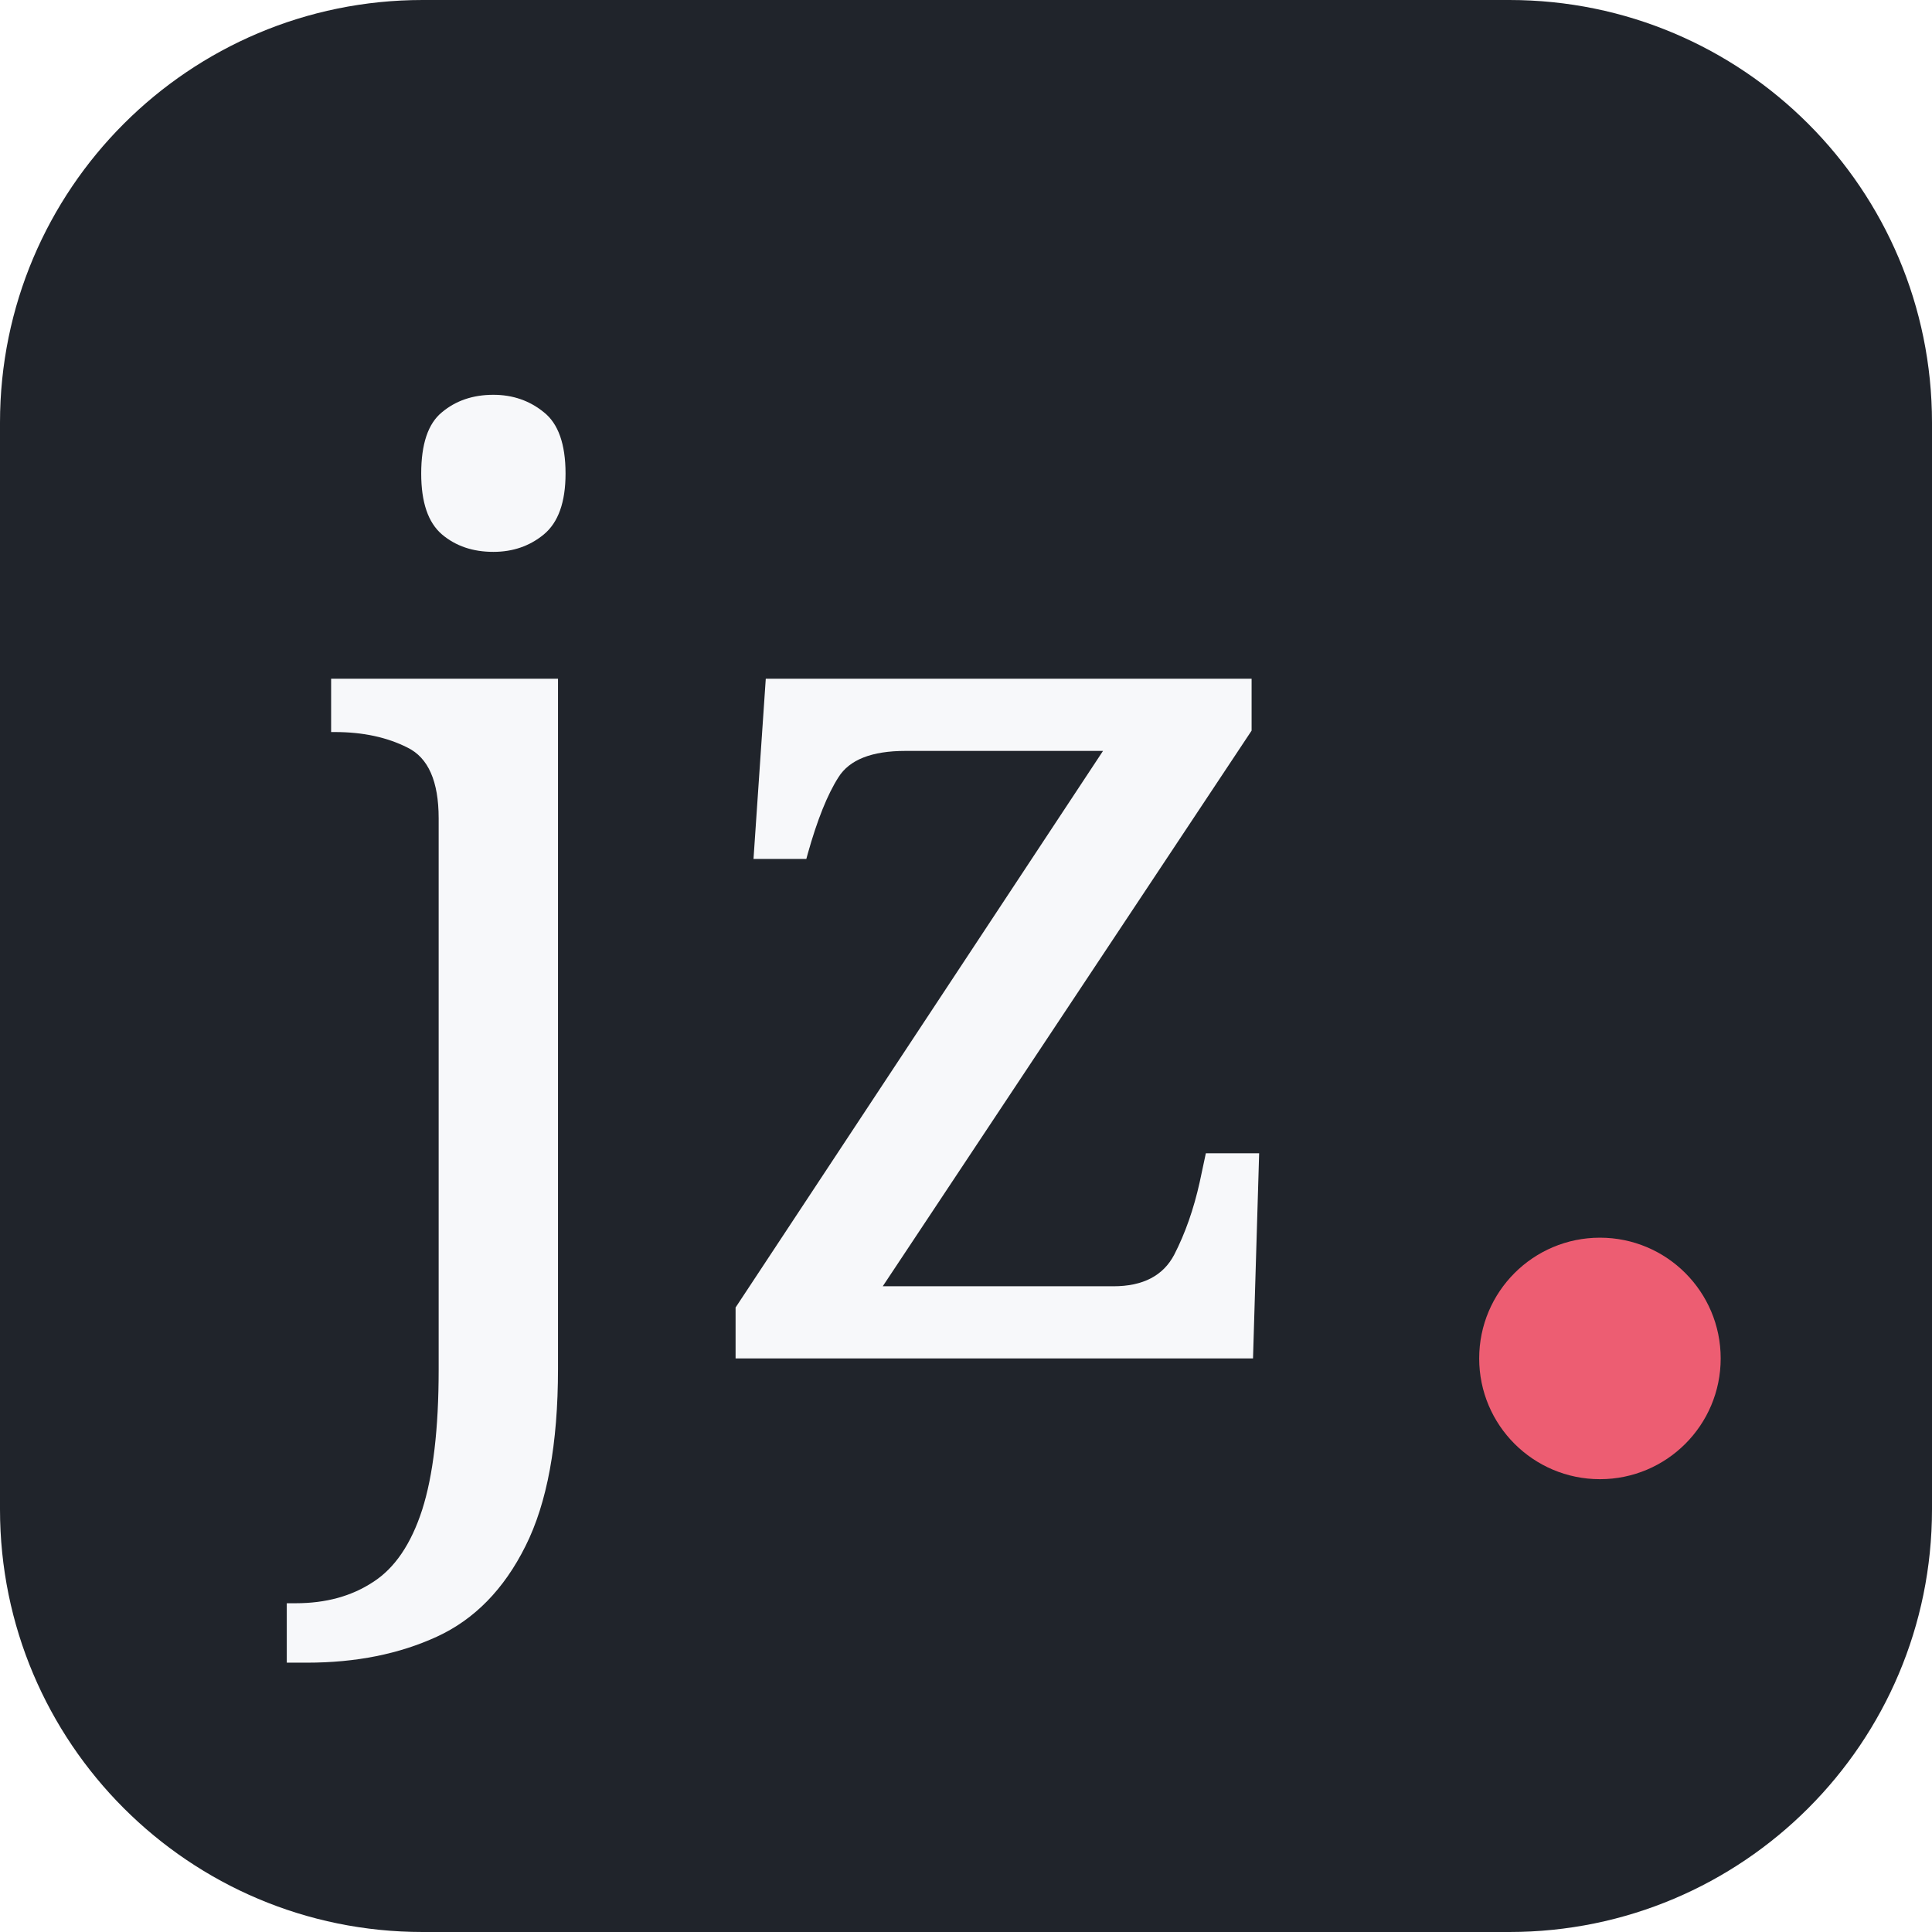
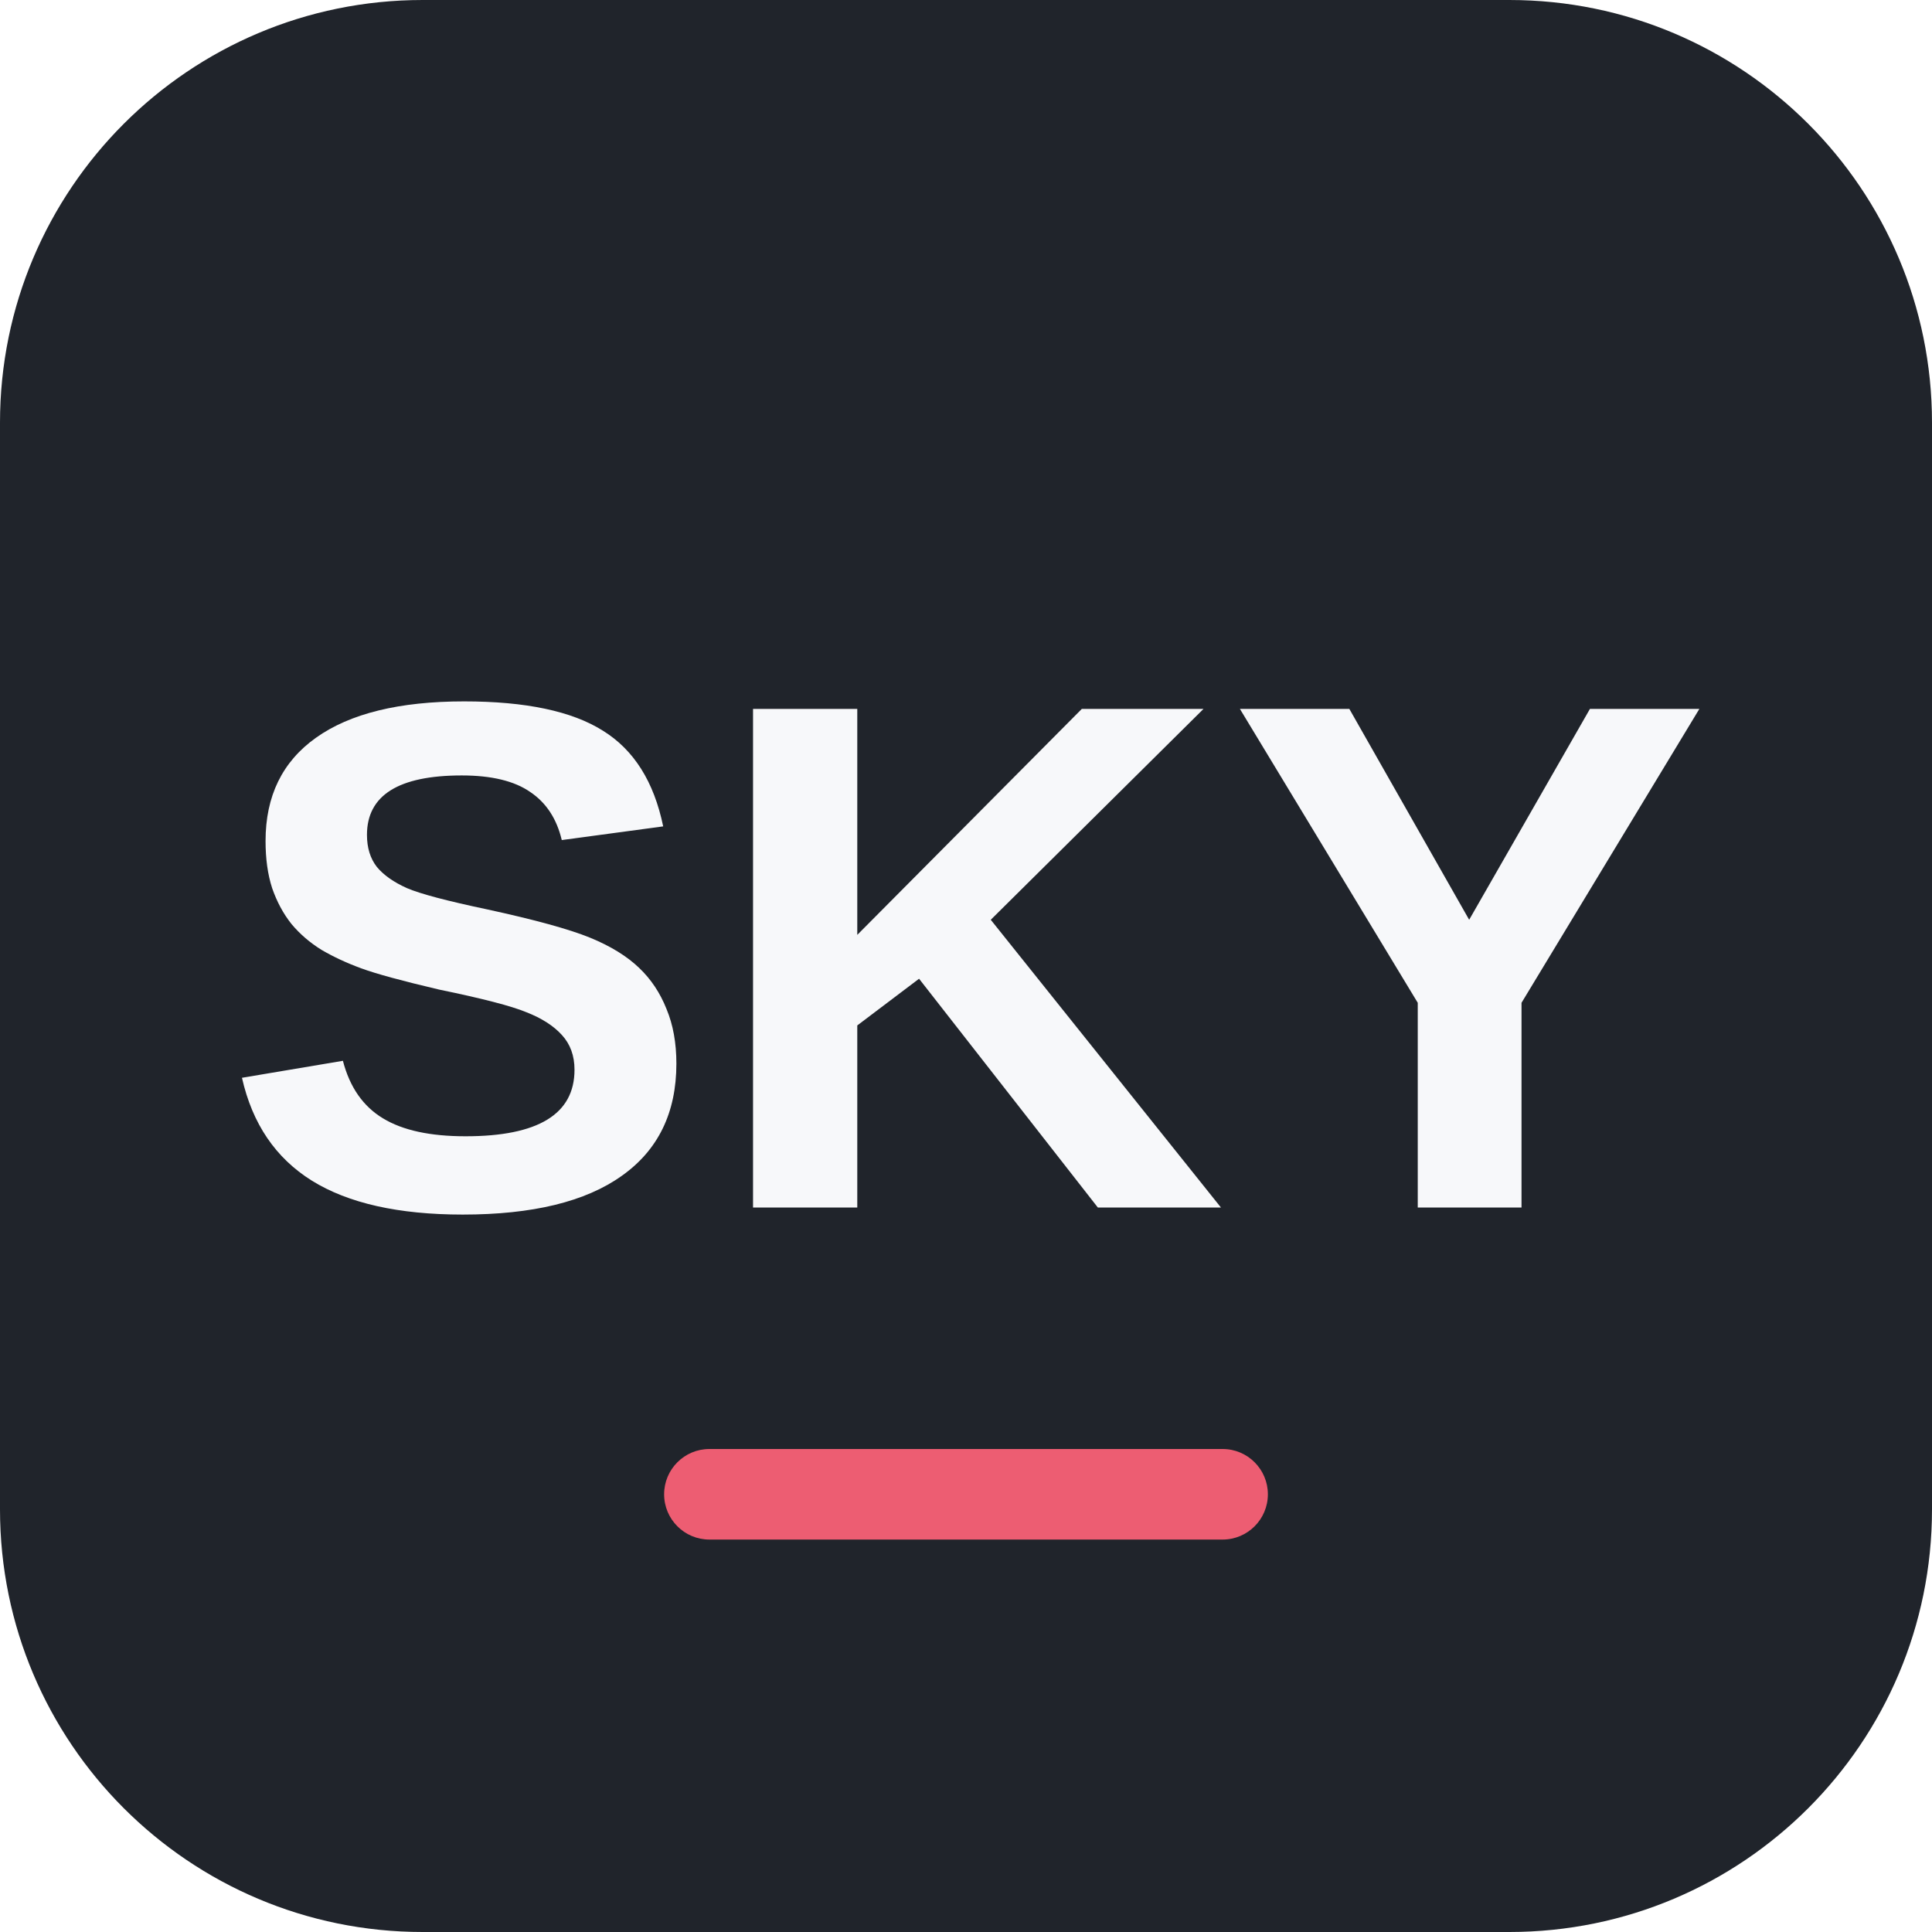
<svg xmlns="http://www.w3.org/2000/svg" viewBox="0 0 64 64">
  <rect width="64" height="64" rx="14" fill="#20242b" />
-   <text x="10" y="45" fill="#f7f8fa" font-family="Georgia,serif" font-size="42">jz</text>
-   <circle cx="53" cy="45" r="4" fill="#ed5d72" />
+   <text x="32" y="40" text-anchor="middle" fill="#f7f8fa" font-family="Arial,sans-serif" font-size="24" font-weight="700">SKY</text>
+   <rect x="22" y="48" width="20" height="3" rx="1.5" fill="#ed5d72" />
</svg>
